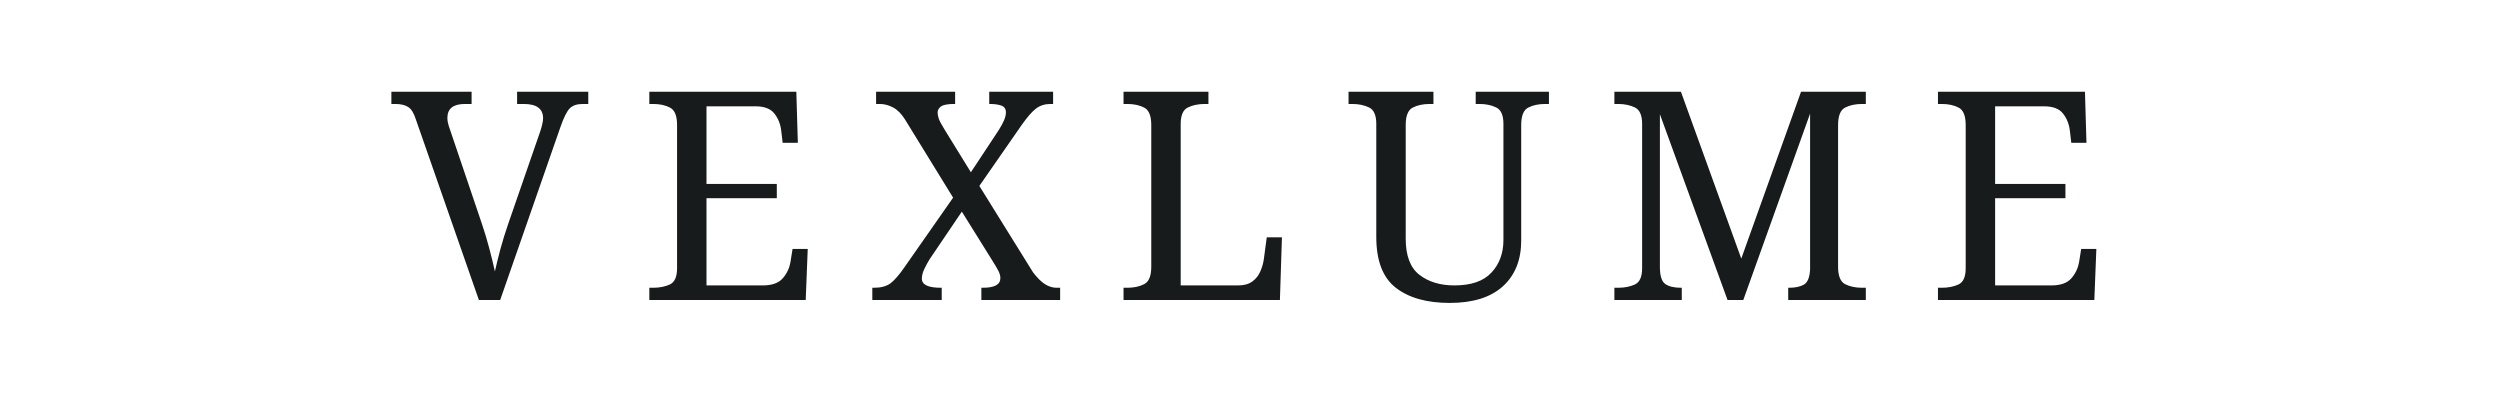
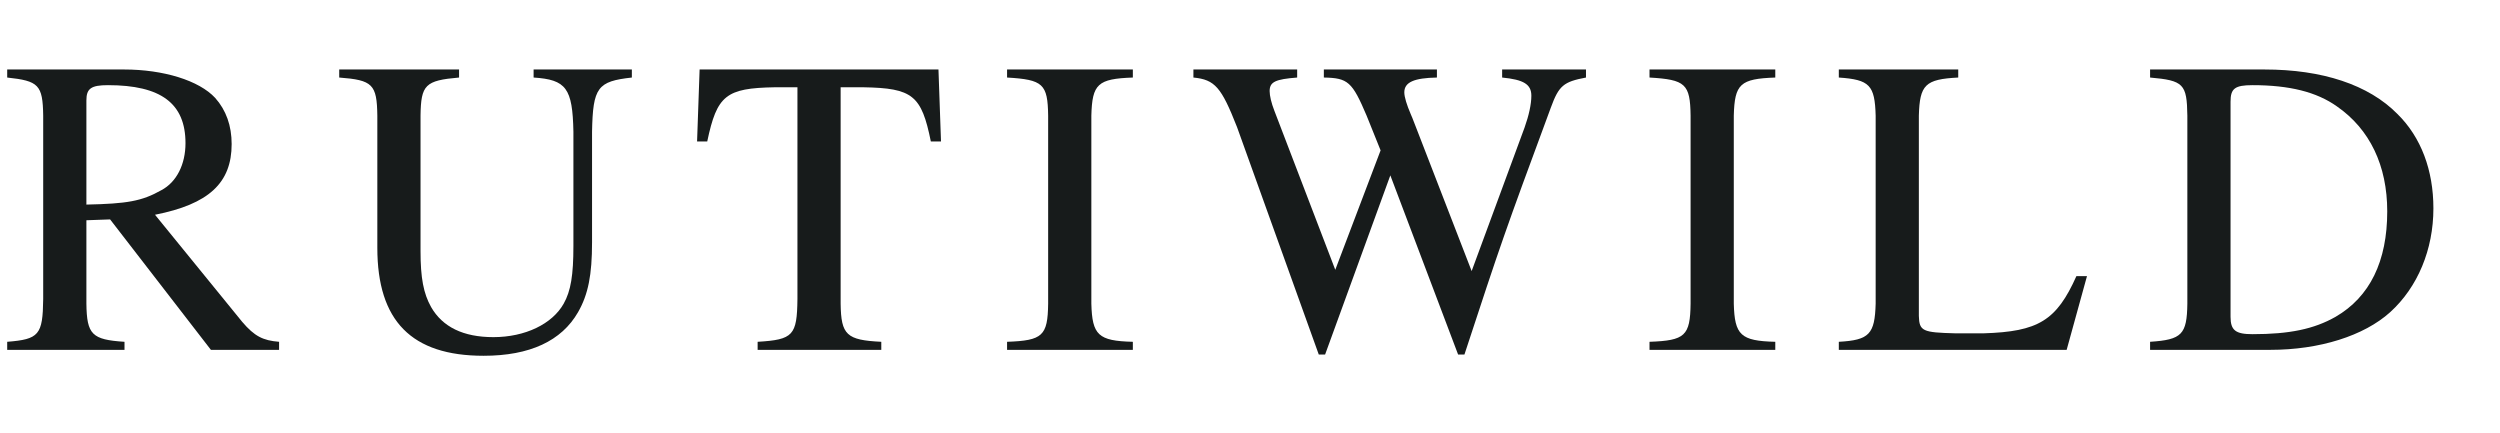
- <svg xmlns="http://www.w3.org/2000/svg" viewBox="0 0 600 100">
-   <text x="300" y="72" text-anchor="middle" fill="#171B1B" font-family="Georgia,serif" font-size="70" letter-spacing="12">VEXLUME</text>
+ <svg xmlns="http://www.w3.org/2000/svg" viewBox="0 0 543.1 94" color="#171B1B" fill="#171B1B" role="img" aria-label="RUTIWILD — routines for a life of your own">
+   <path d="M60.628 74.252C57.132 73.976 55.292 73.056 52.624 69.928L33.672 46.652C45.356 44.352 50.324 39.752 50.324 31.288C50.324 27.332 49.128 23.928 46.736 21.26C43.24 17.488 35.512 15.096 26.956 15.096H1.564V16.844C8.372 17.58 9.292 18.408 9.384 25.124V64.96C9.292 72.78 8.464 73.7 1.564 74.252V76.0H27.048V74.252C19.964 73.792 18.86 72.688 18.768 65.972V47.848L23.92 47.664L45.816 76.0H60.628ZM18.768 21.812C18.768 19.236 19.78 18.5 23.46 18.5C34.96 18.5 40.296 22.456 40.296 31.104C40.296 35.704 38.364 39.568 35.052 41.316C30.82 43.708 27.6 44.26 18.768 44.444Z" />
+   <path d="M137.264 15.096H115.92V16.844C123.004 17.304 124.384 19.144 124.568 28.62V53.46C124.568 59.716 124.016 63.212 122.452 65.972C119.968 70.388 114.08 73.24 107.18 73.24C100.648 73.24 96.14 71.032 93.656 66.708C92.0 63.764 91.356 60.36 91.356 54.564V25.124C91.448 18.408 92.368 17.488 99.728 16.844V15.096H73.692V16.844C80.96 17.396 81.88 18.316 81.972 25.124V53.828C81.972 69.744 89.424 77.288 105.064 77.288C115.092 77.288 121.992 74.068 125.58 67.812C127.788 63.948 128.616 59.716 128.616 52.632V28.62C128.8 18.96 129.812 17.672 137.264 16.844Z" />
+   <path d="M191.452 74.252C183.908 73.884 182.712 72.78 182.62 65.972V18.96H187.588C198.26 19.144 200.192 20.708 202.216 30.736H204.424L203.872 15.096H151.984L151.432 30.736H153.64C155.756 20.708 157.688 19.144 168.268 18.96H173.236V64.96C173.144 72.872 172.316 73.792 164.588 74.252V76.0H191.452Z" />
+   <path d="M218.776 76.0H246.1V74.252C238.556 74.068 237.268 72.78 237.084 65.972V25.124C237.268 18.224 238.464 17.12 246.1 16.844V15.096H218.776V16.844C226.596 17.304 227.608 18.224 227.7 25.124V65.972C227.608 72.964 226.504 73.976 218.776 74.252Z" />
+   <path d="M344.54 15.096H326.324V16.844C331.016 17.304 332.672 18.316 332.672 20.8C332.672 22.64 332.12 25.124 331.2 27.7L319.7 58.888L307.556 27.516C306.912 25.86 306.636 25.124 306.452 24.756C305.624 22.824 305.072 21.076 305.072 20.064C305.072 17.856 307.188 16.936 312.156 16.844V15.096H287.592V16.844C292.836 16.936 293.756 17.764 296.884 25.124L299.92 32.668L290.076 58.612L276.828 24.02C276.184 22.364 275.816 20.8 275.816 19.788C275.816 17.764 277.104 17.212 281.796 16.844V15.096H259.256V16.844C263.948 17.304 265.328 18.96 268.732 27.608L286.488 77.012H287.868L302.036 38.096L316.756 77.012H318.136C326.048 52.908 326.692 50.976 336.904 23.376C338.652 18.592 339.664 17.764 344.54 16.844Z" />
+   <path d="M358.34 76.0H385.664V74.252C378.12 74.068 376.832 72.78 376.648 65.972V25.124C376.832 18.224 378.028 17.12 385.664 16.844V15.096H358.34V16.844C366.16 17.304 367.172 18.224 367.264 25.124V65.972C367.172 72.964 366.068 73.976 358.34 74.252Z" />
+   <path d="M425.408 15.096H399.464V16.844C406.18 17.304 407.284 18.5 407.468 25.124V65.972C407.284 72.596 406.088 73.884 399.464 74.252V76.0H448.96L453.376 59.992H451.076C446.752 69.652 442.796 72.044 430.928 72.412H424.764C417.68 72.228 416.944 71.952 416.852 68.64V25.124C417.036 18.408 418.232 17.212 425.408 16.844Z" />
+   <path d="M467.084 76.0H493.212C503.884 76.0 513.544 72.964 519.248 67.812C525.228 62.384 528.632 54.196 528.632 45.272C528.632 36.992 525.964 29.816 520.812 24.756C514.556 18.408 504.528 15.096 491.924 15.096H467.084V16.844C474.352 17.488 475.088 18.224 475.18 25.124V65.972C475.088 72.688 473.984 73.792 467.084 74.252ZM484.564 22.088C484.564 19.236 485.484 18.5 489.348 18.5C497.352 18.5 503.24 19.972 507.656 23.1C514.832 28.068 518.604 35.98 518.604 45.916C518.604 56.772 514.832 64.5 507.38 68.824C502.688 71.492 497.352 72.596 489.348 72.596C485.668 72.596 484.564 71.768 484.564 68.824Z" />
</svg>
